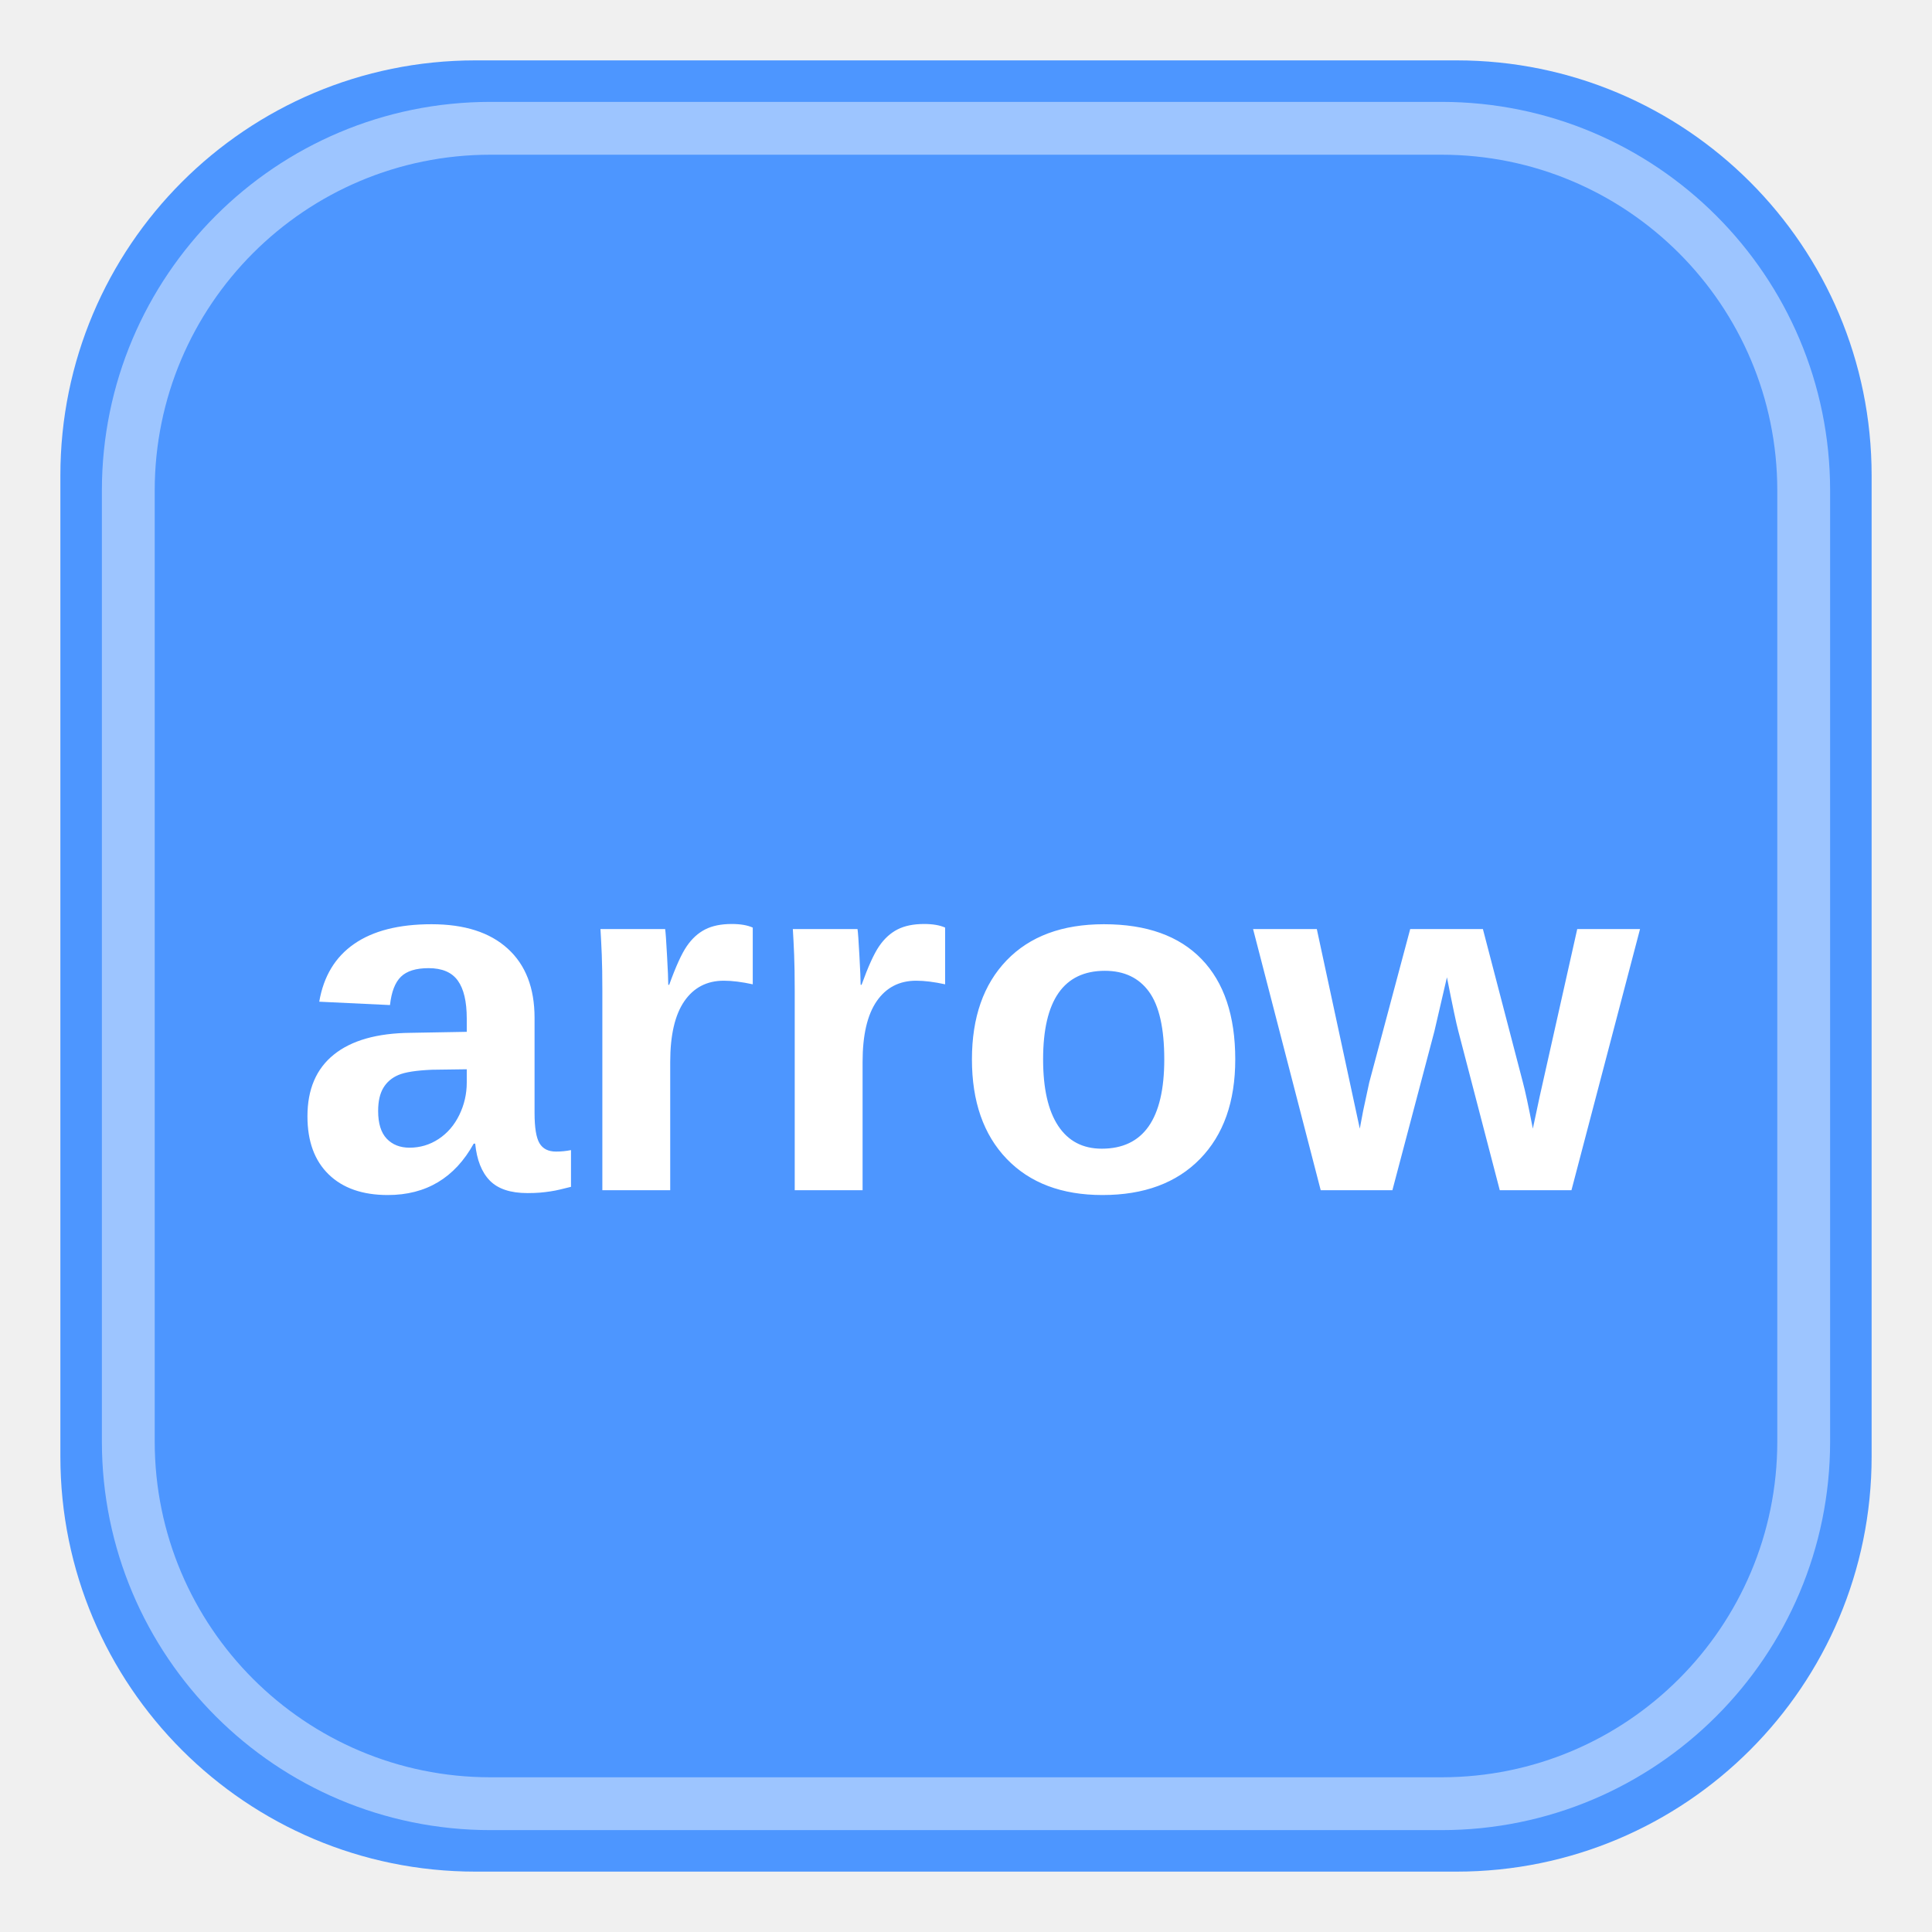
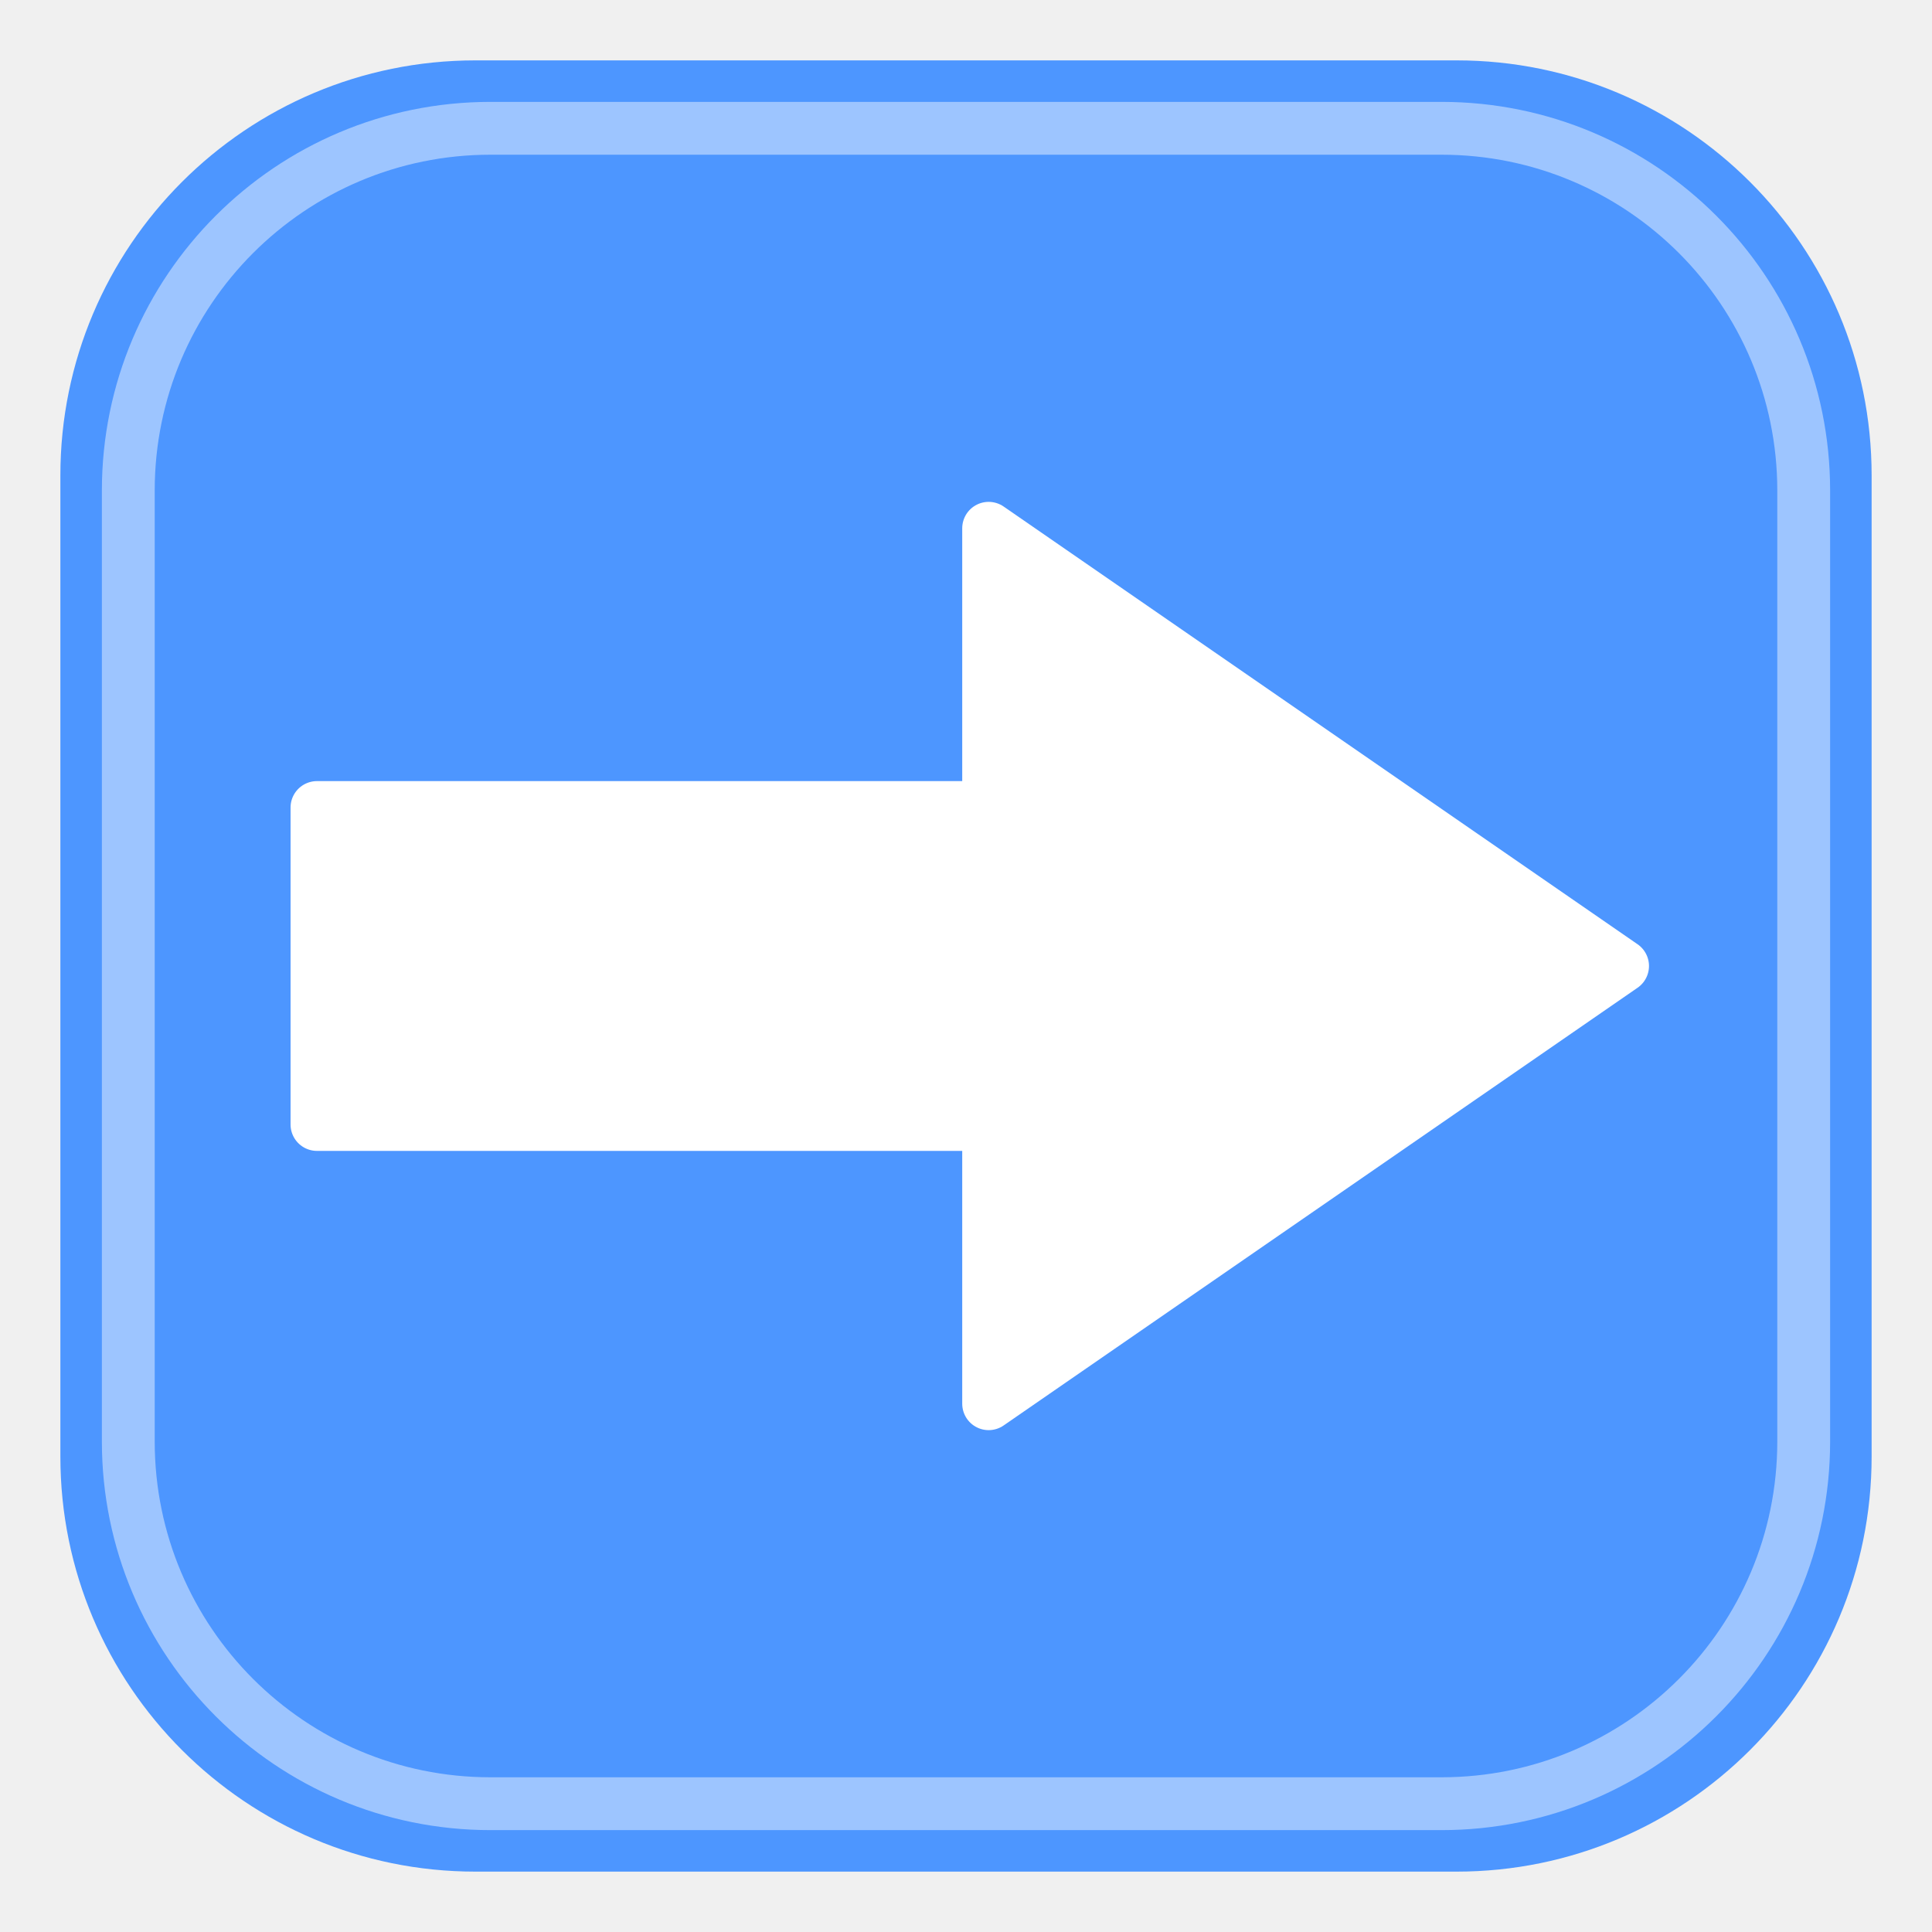
<svg xmlns="http://www.w3.org/2000/svg" width="512" height="512" viewBox="0 0 512 512">
  <rect x="16" y="16" width="480" height="480" rx="110" fill="#4D96FF" />
  <rect x="34" y="34" width="444" height="444" rx="96" fill="none" stroke="rgba(255,255,255,0.45)" stroke-width="14" />
-   <text x="256" y="270" font-family="Arial, Helvetica, sans-serif" font-weight="bold" font-size="131" fill="#FFFFFF" text-anchor="middle" dominant-baseline="central">arrow</text>
+   <polygon points="84,214 262,214 262,140 430,256 262,372 262,298 84,298" fill="#FFFFFF" stroke="#FFFFFF" stroke-width="14" stroke-linejoin="round" />
</svg>
